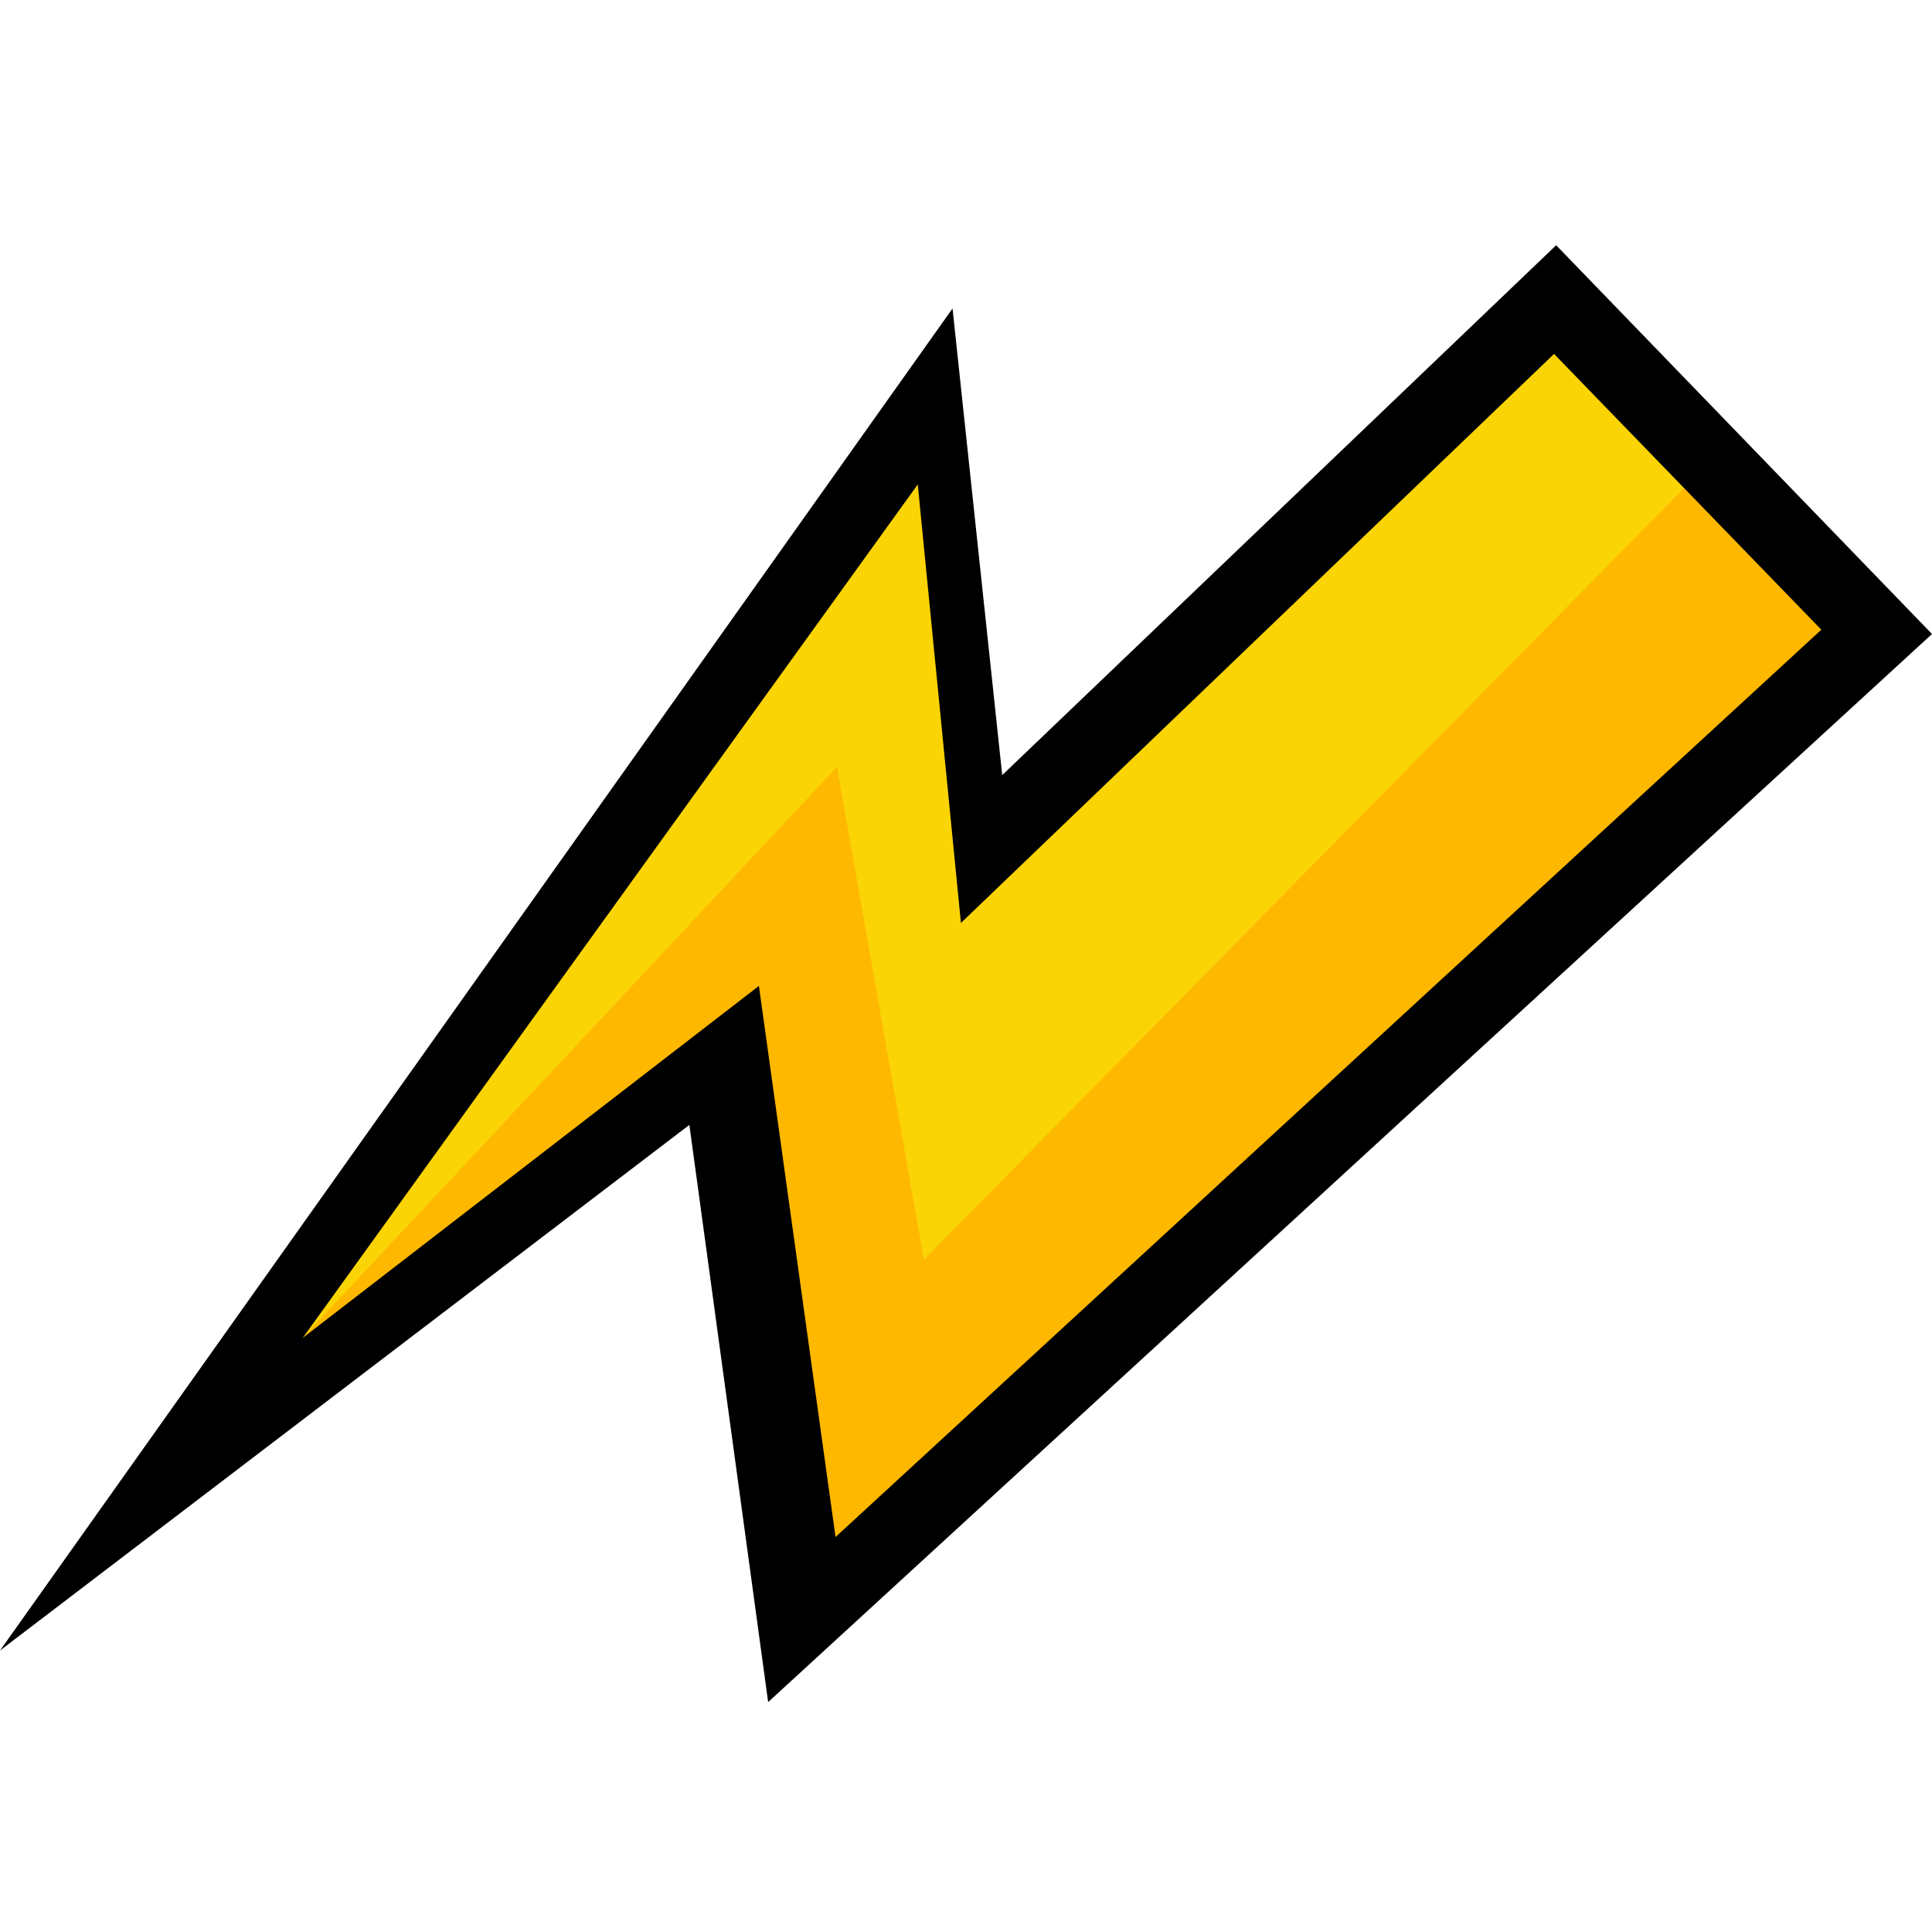
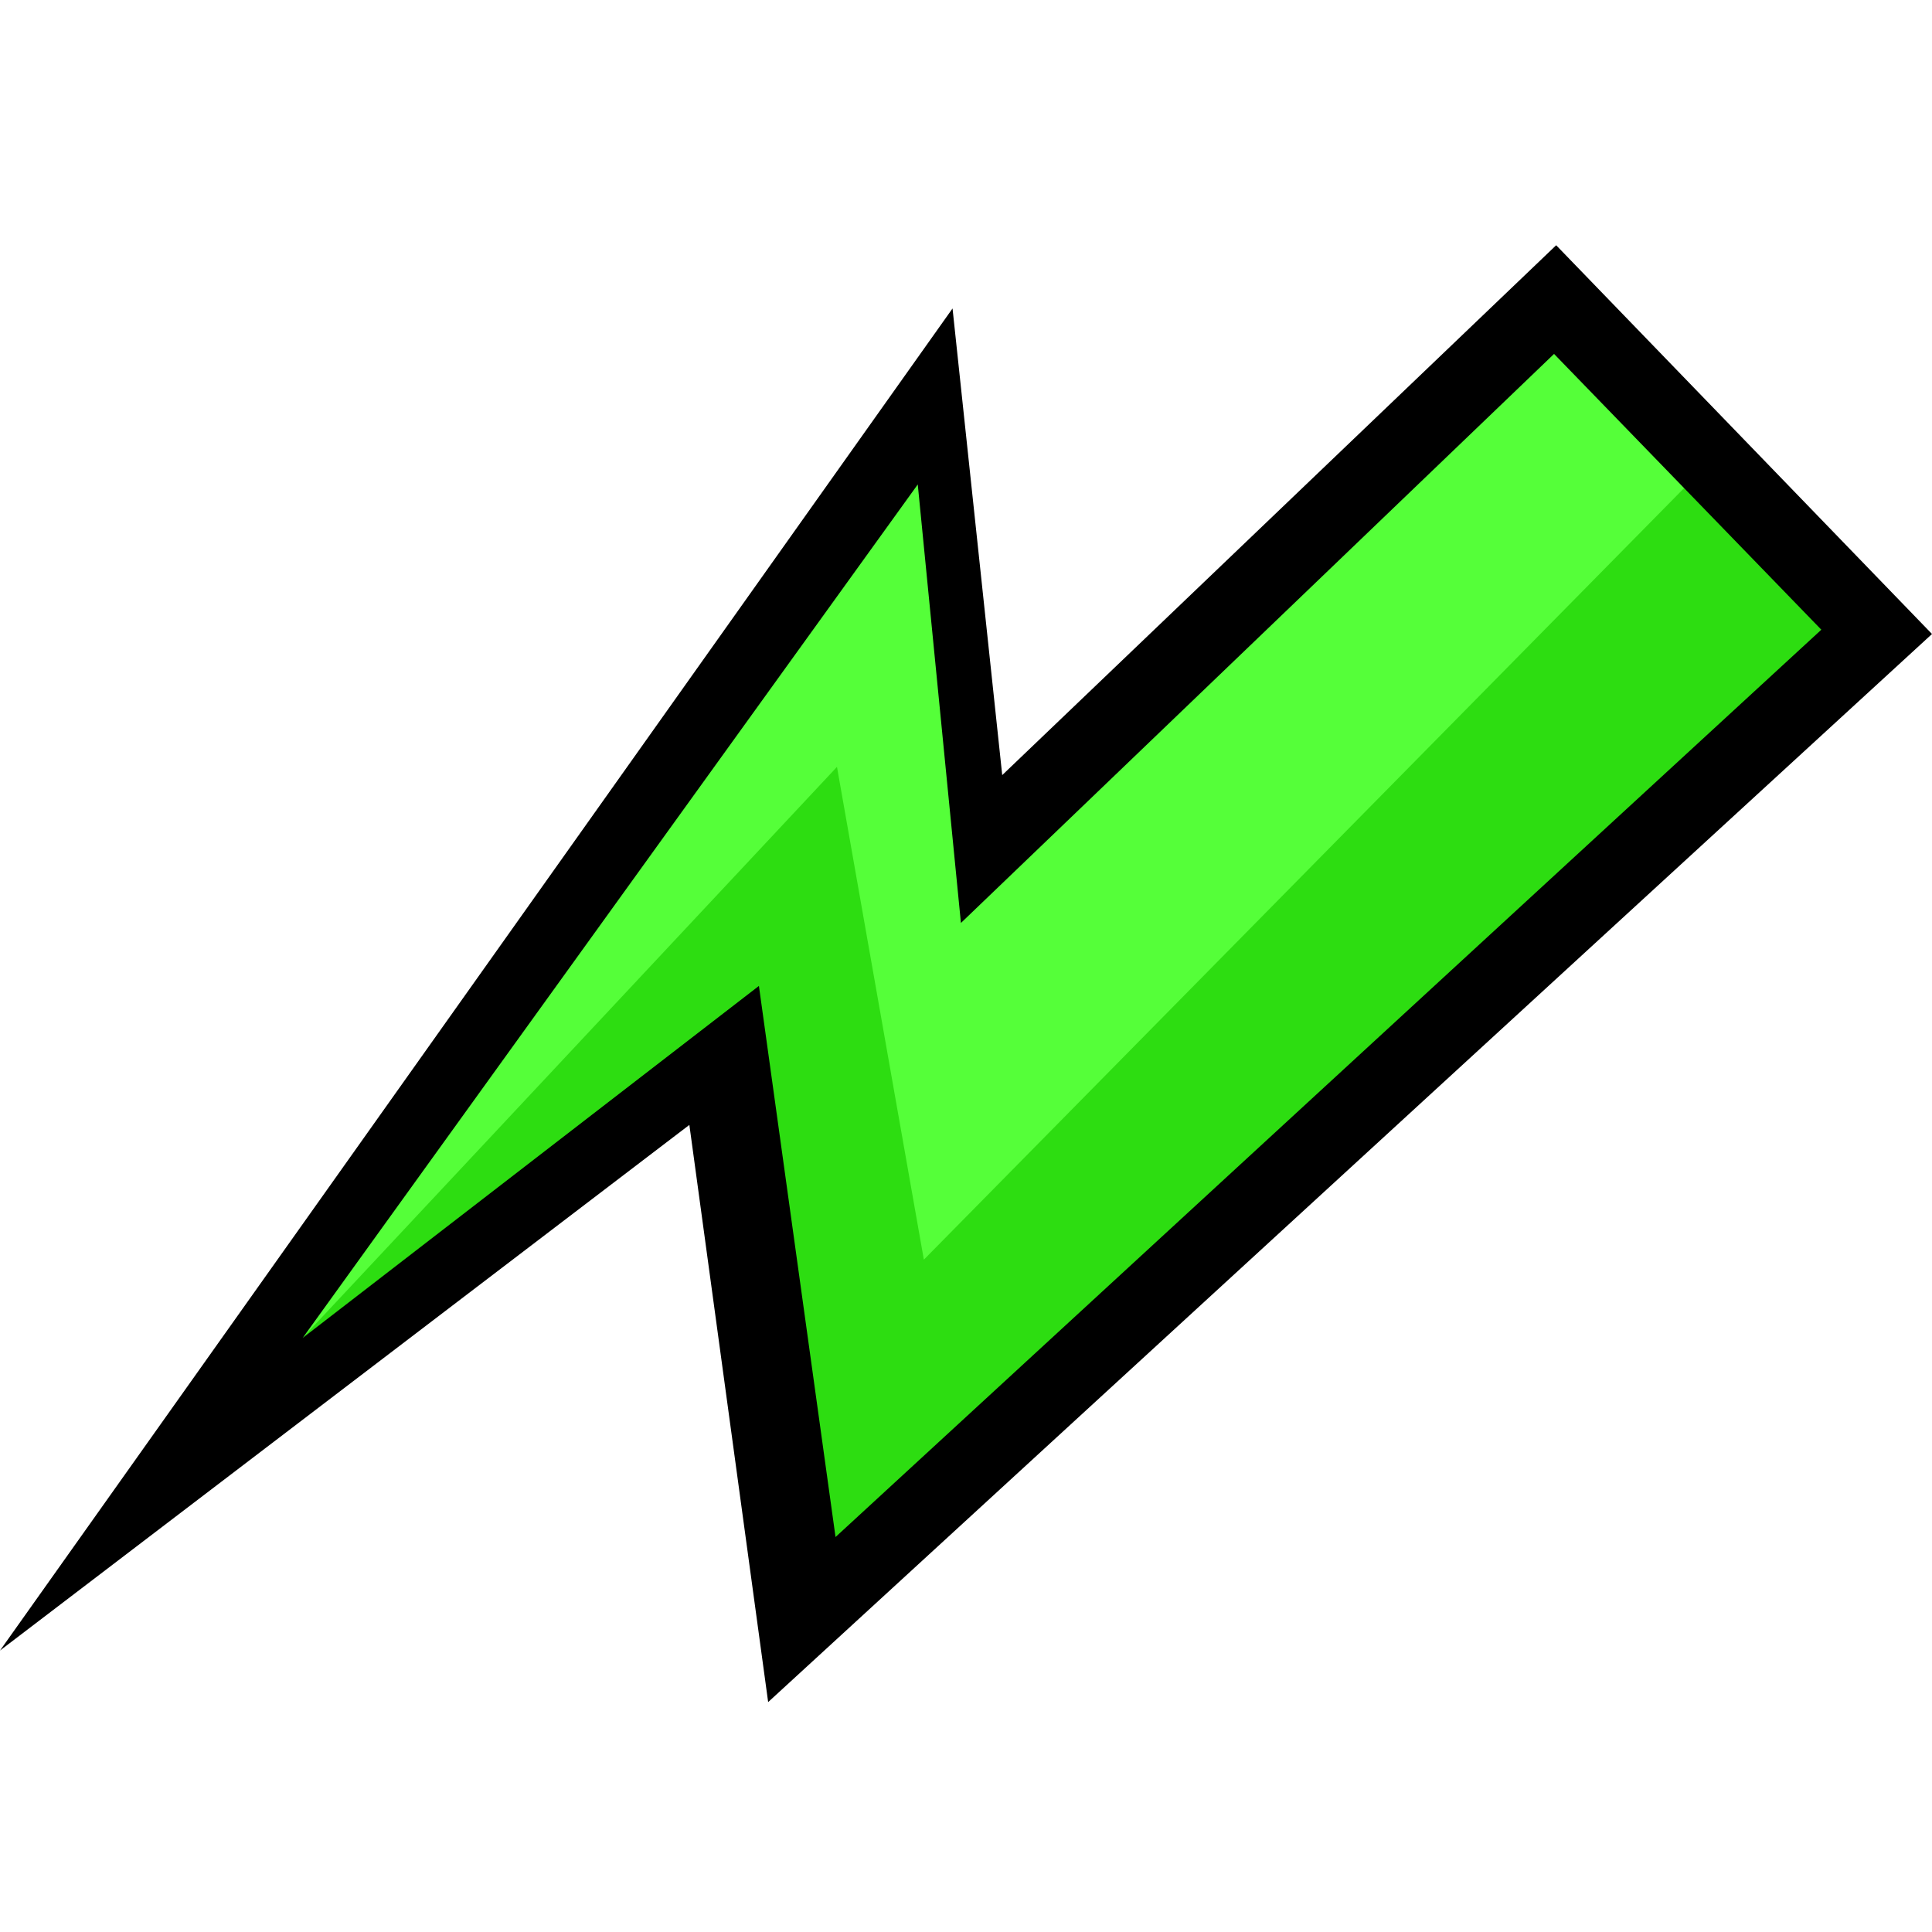
<svg xmlns="http://www.w3.org/2000/svg" width="32" height="32" viewBox="0 0 32 32" fill="none">
-   <path d="M31.089 10.668L25.821 5.167L16.25 14.079L15.463 6.944L0.715 26.453L11.97 17.467L14.576 26.24L31.089 10.668Z" fill="#FBD405" />
-   <path d="M1.236 26.194L11.968 17.476L12.687 27.086L30.83 10.299L28.205 7.769L15.302 20.864L13.863 12.702L1.236 26.194Z" fill="#FFB800" />
+   <path d="M31.089 10.668L25.821 5.167L16.25 14.079L15.463 6.944L0.715 26.453L11.97 17.467L14.576 26.24L31.089 10.668Z" fill="#55FF39" />
+   <path d="M1.236 26.194L11.968 17.476L12.687 27.086L30.83 10.299L28.205 7.769L15.302 20.864L13.863 12.702L1.236 26.194Z" fill="#2DDD11" />
  <path d="M12.723 28.192L11.418 18.632L0 27.338L15.777 5.109L16.6 12.838L25.775 4.062L32 10.501L12.723 28.192ZM12.57 16.33L13.839 25.458L30.167 10.43L25.74 5.862L15.916 15.287L15.201 8.024L5.014 22.16L12.57 16.33Z" fill="black" />
</svg>
